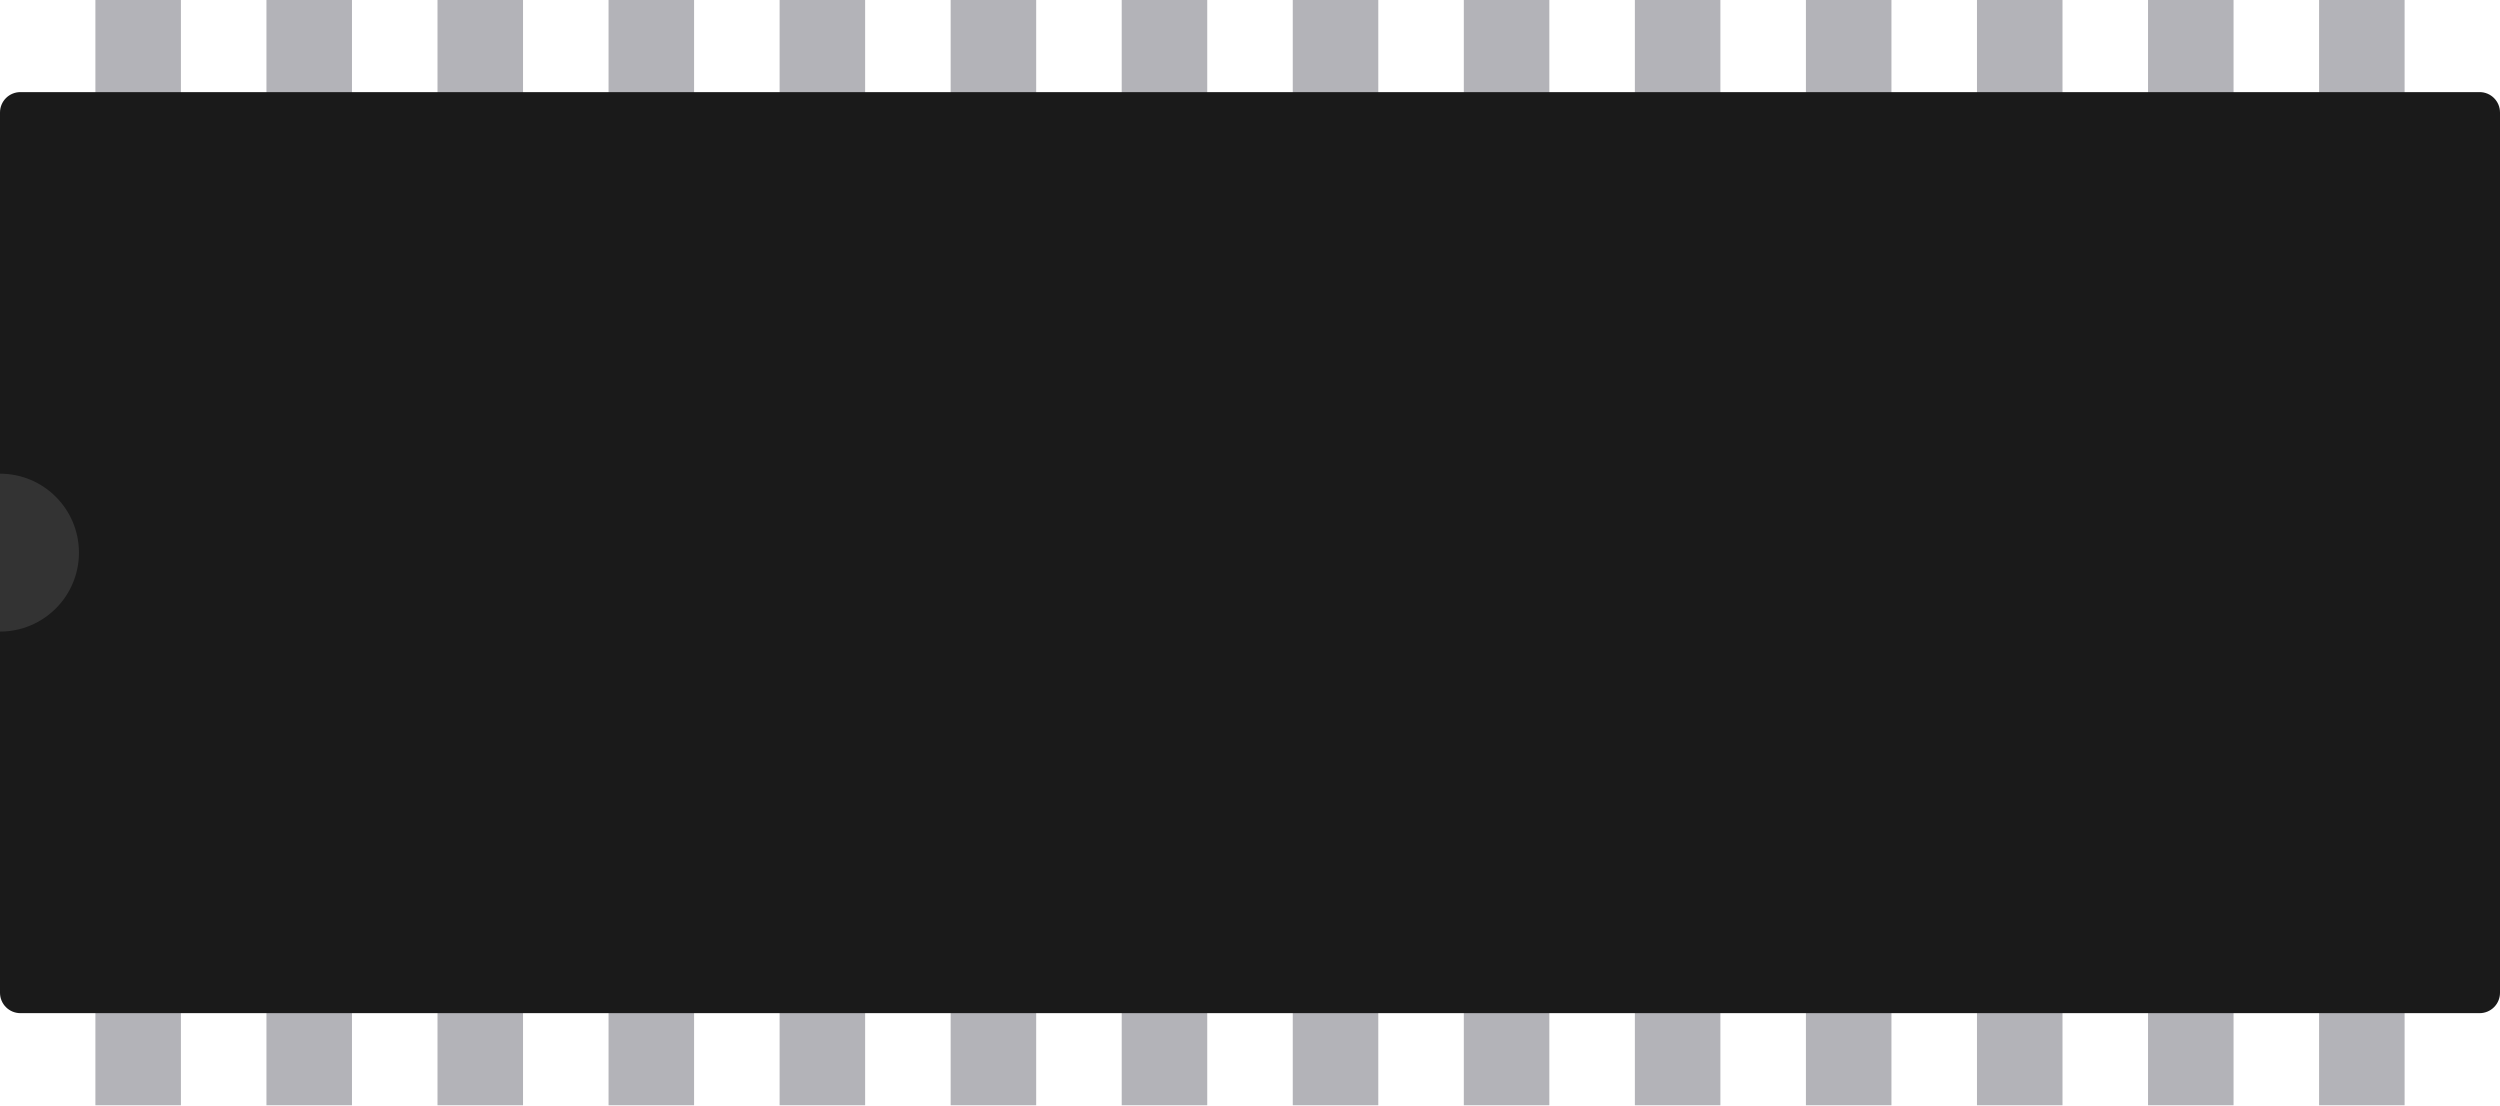
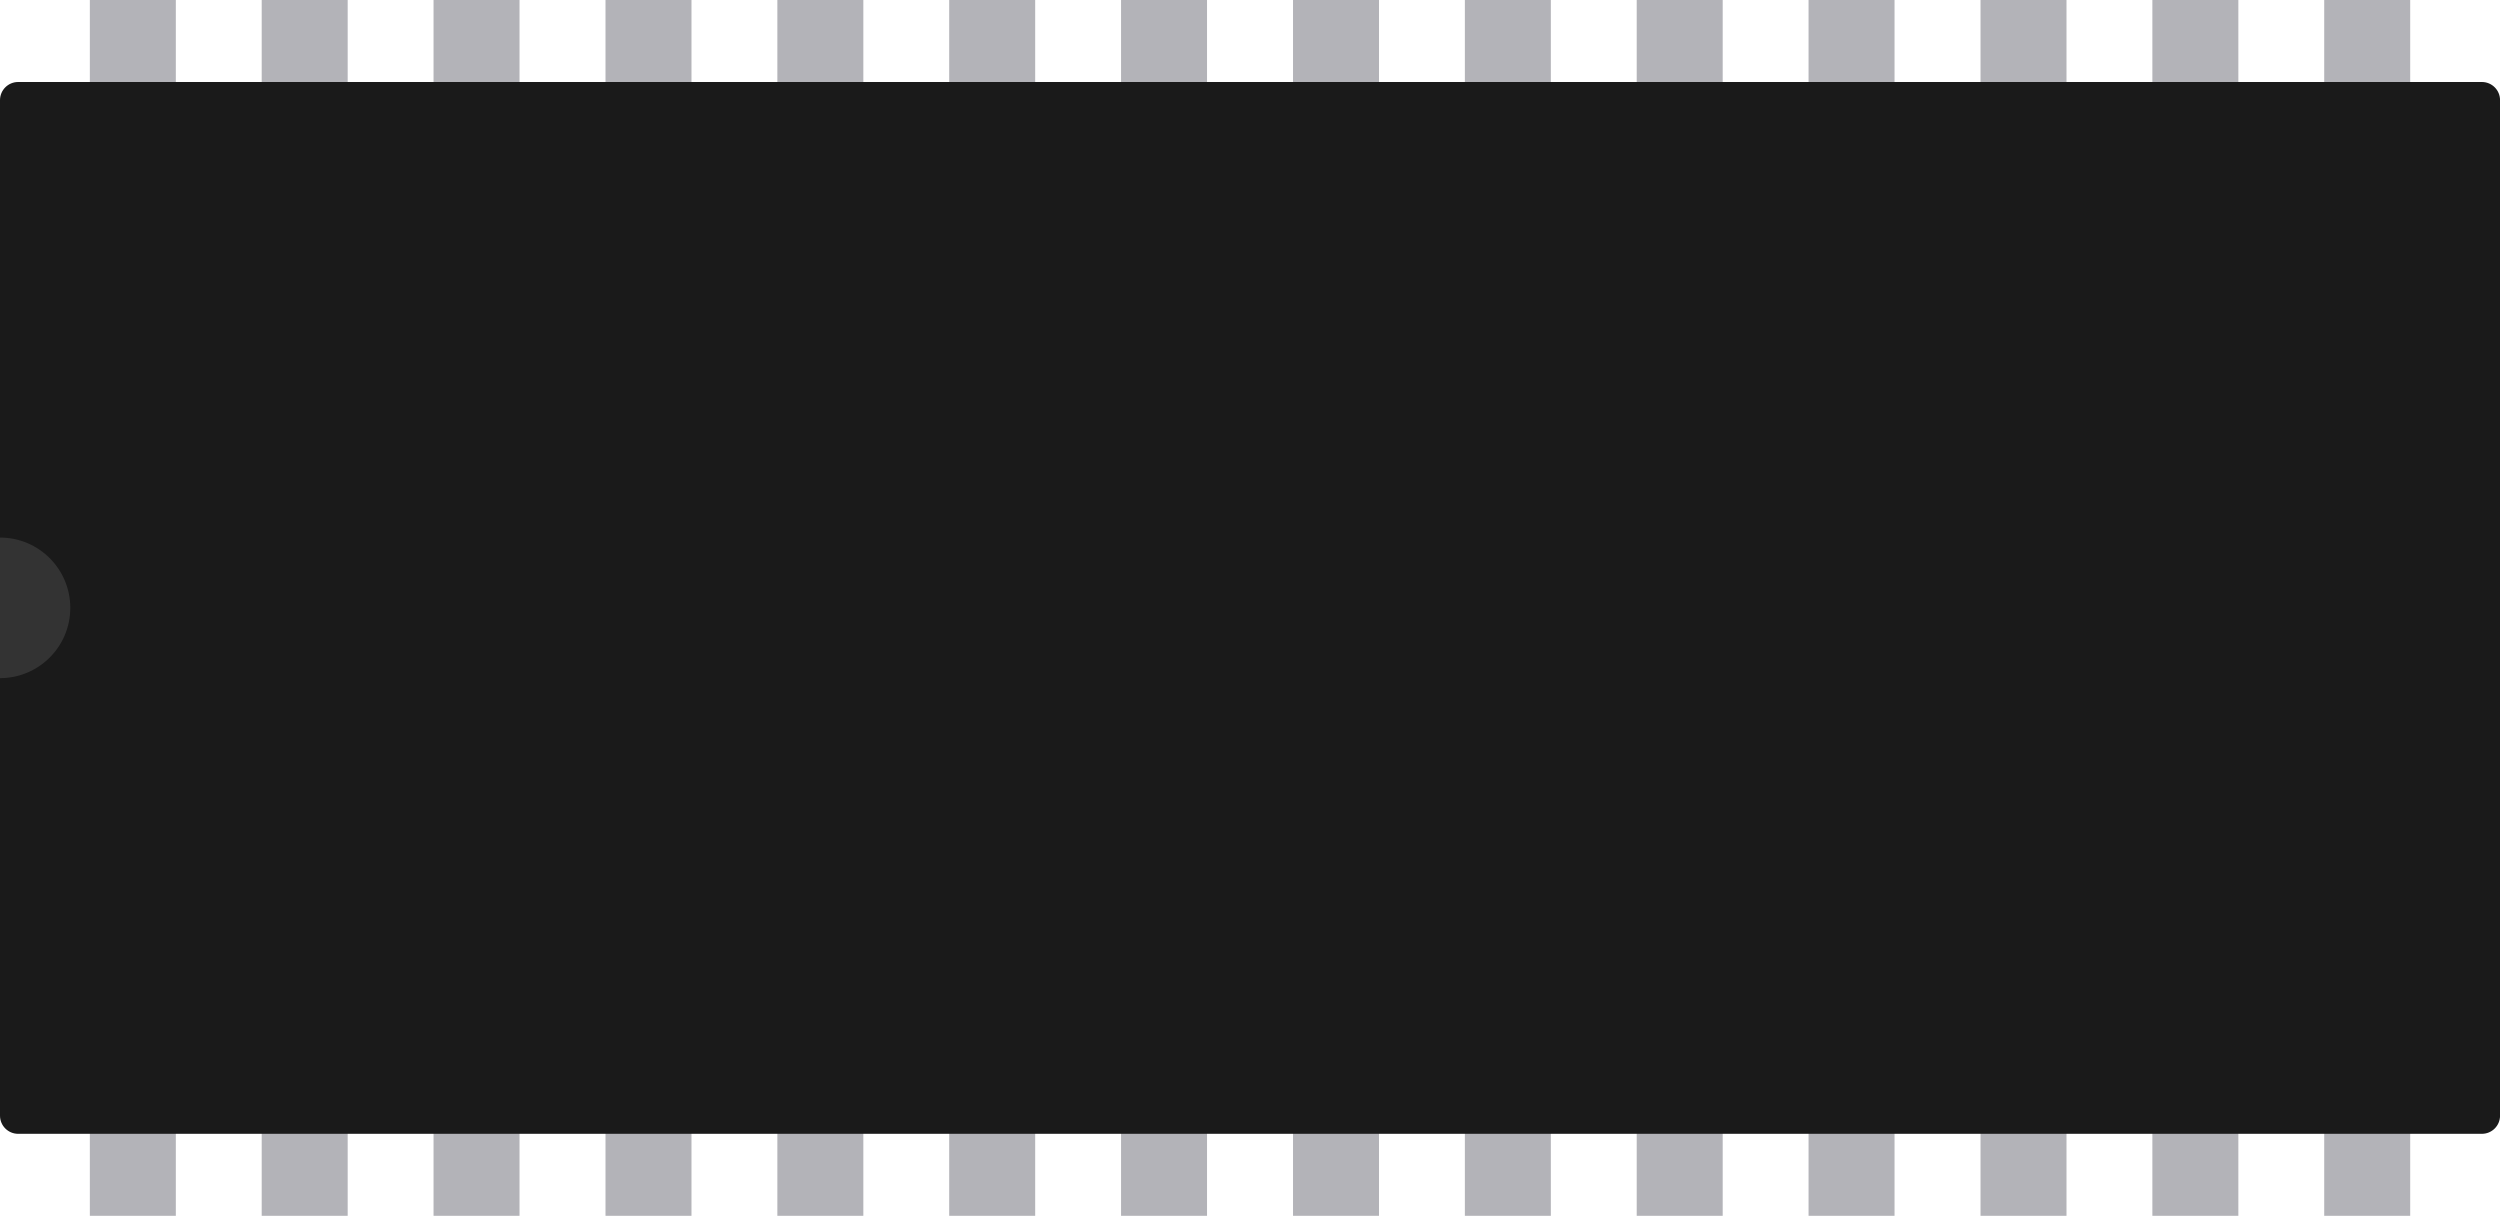
- <svg xmlns="http://www.w3.org/2000/svg" viewBox="0 0 190.0 84.0" width="190.0" height="84.0">
-   <rect x="7.25" y="0" width="6.5" height="9" fill="#b3b3b8" />
-   <rect x="7.25" y="75" width="6.5" height="9" fill="#b3b3b8" />
-   <rect x="20.25" y="0" width="6.5" height="9" fill="#b3b3b8" />
-   <rect x="20.25" y="75" width="6.5" height="9" fill="#b3b3b8" />
-   <rect x="33.25" y="0" width="6.5" height="9" fill="#b3b3b8" />
-   <rect x="33.25" y="75" width="6.5" height="9" fill="#b3b3b8" />
-   <rect x="46.25" y="0" width="6.5" height="9" fill="#b3b3b8" />
-   <rect x="46.25" y="75" width="6.5" height="9" fill="#b3b3b8" />
-   <rect x="59.25" y="0" width="6.5" height="9" fill="#b3b3b8" />
-   <rect x="59.25" y="75" width="6.5" height="9" fill="#b3b3b8" />
-   <rect x="72.25" y="0" width="6.5" height="9" fill="#b3b3b8" />
-   <rect x="72.25" y="75" width="6.5" height="9" fill="#b3b3b8" />
-   <rect x="85.25" y="0" width="6.5" height="9" fill="#b3b3b8" />
-   <rect x="85.25" y="75" width="6.5" height="9" fill="#b3b3b8" />
-   <rect x="98.25" y="0" width="6.5" height="9" fill="#b3b3b8" />
-   <rect x="98.25" y="75" width="6.5" height="9" fill="#b3b3b8" />
-   <rect x="111.25" y="0" width="6.5" height="9" fill="#b3b3b8" />
-   <rect x="111.25" y="75" width="6.5" height="9" fill="#b3b3b8" />
-   <rect x="124.25" y="0" width="6.5" height="9" fill="#b3b3b8" />
-   <rect x="124.25" y="75" width="6.5" height="9" fill="#b3b3b8" />
-   <rect x="137.25" y="0" width="6.5" height="9" fill="#b3b3b8" />
-   <rect x="137.25" y="75" width="6.5" height="9" fill="#b3b3b8" />
-   <rect x="150.25" y="0" width="6.5" height="9" fill="#b3b3b8" />
-   <rect x="150.25" y="75" width="6.5" height="9" fill="#b3b3b8" />
-   <rect x="163.25" y="0" width="6.5" height="9" fill="#b3b3b8" />
-   <rect x="163.25" y="75" width="6.5" height="9" fill="#b3b3b8" />
-   <rect x="176.25" y="0" width="6.5" height="9" fill="#b3b3b8" />
-   <rect x="176.25" y="75" width="6.5" height="9" fill="#b3b3b8" />
-   <rect x="0" y="7" width="190" height="70" rx="1.55" fill="#1a1a1a" />
-   <path d="M0 36 a6 6 0 0 1 0 12 Z" fill="#333333" />
+ <svg xmlns="http://www.w3.org/2000/svg" viewBox="0 0 213.416 103.787" width="213.416" height="103.787">
+   <rect x="7.67" y="0" width="7.34" height="9" fill="#b3b3b8" />
+   <rect x="7.67" y="94.79" width="7.34" height="9" fill="#b3b3b8" />
+   <rect x="22.34" y="0" width="7.34" height="9" fill="#b3b3b8" />
+   <rect x="22.34" y="94.79" width="7.34" height="9" fill="#b3b3b8" />
+   <rect x="37.01" y="0" width="7.34" height="9" fill="#b3b3b8" />
+   <rect x="37.01" y="94.79" width="7.34" height="9" fill="#b3b3b8" />
+   <rect x="51.69" y="0" width="7.34" height="9" fill="#b3b3b8" />
+   <rect x="51.69" y="94.79" width="7.34" height="9" fill="#b3b3b8" />
+   <rect x="66.36" y="0" width="7.34" height="9" fill="#b3b3b8" />
+   <rect x="66.36" y="94.79" width="7.34" height="9" fill="#b3b3b8" />
+   <rect x="81.03" y="0" width="7.34" height="9" fill="#b3b3b8" />
+   <rect x="81.03" y="94.79" width="7.34" height="9" fill="#b3b3b8" />
+   <rect x="95.7" y="0" width="7.34" height="9" fill="#b3b3b8" />
+   <rect x="95.7" y="94.79" width="7.34" height="9" fill="#b3b3b8" />
+   <rect x="110.38" y="0" width="7.34" height="9" fill="#b3b3b8" />
+   <rect x="110.38" y="94.79" width="7.34" height="9" fill="#b3b3b8" />
+   <rect x="125.05" y="0" width="7.34" height="9" fill="#b3b3b8" />
+   <rect x="125.05" y="94.79" width="7.34" height="9" fill="#b3b3b8" />
+   <rect x="139.72" y="0" width="7.34" height="9" fill="#b3b3b8" />
+   <rect x="139.72" y="94.79" width="7.34" height="9" fill="#b3b3b8" />
+   <rect x="154.39" y="0" width="7.34" height="9" fill="#b3b3b8" />
+   <rect x="154.39" y="94.79" width="7.34" height="9" fill="#b3b3b8" />
+   <rect x="169.07" y="0" width="7.34" height="9" fill="#b3b3b8" />
+   <rect x="169.07" y="94.79" width="7.34" height="9" fill="#b3b3b8" />
+   <rect x="183.74" y="0" width="7.34" height="9" fill="#b3b3b8" />
+   <rect x="183.74" y="94.79" width="7.34" height="9" fill="#b3b3b8" />
+   <rect x="198.41" y="0" width="7.34" height="9" fill="#b3b3b8" />
+   <rect x="198.41" y="94.79" width="7.34" height="9" fill="#b3b3b8" />
+   <rect x="0" y="7" width="213.42" height="89.79" rx="1.55" fill="#1a1a1a" />
+   <path d="M0 45.89 a6 6 0 0 1 0 12 Z" fill="#333333" />
</svg>
